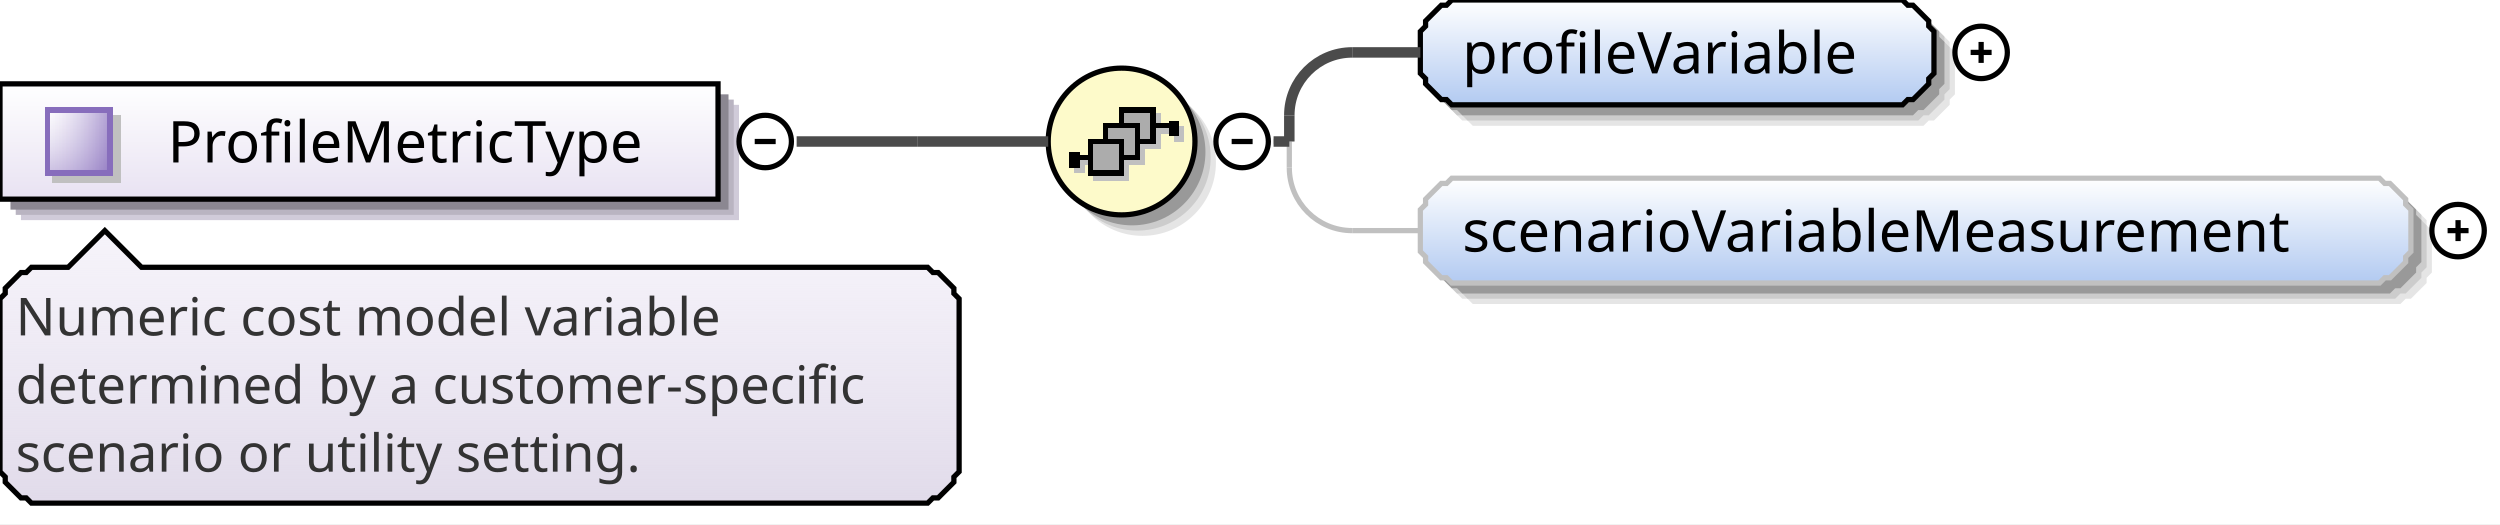
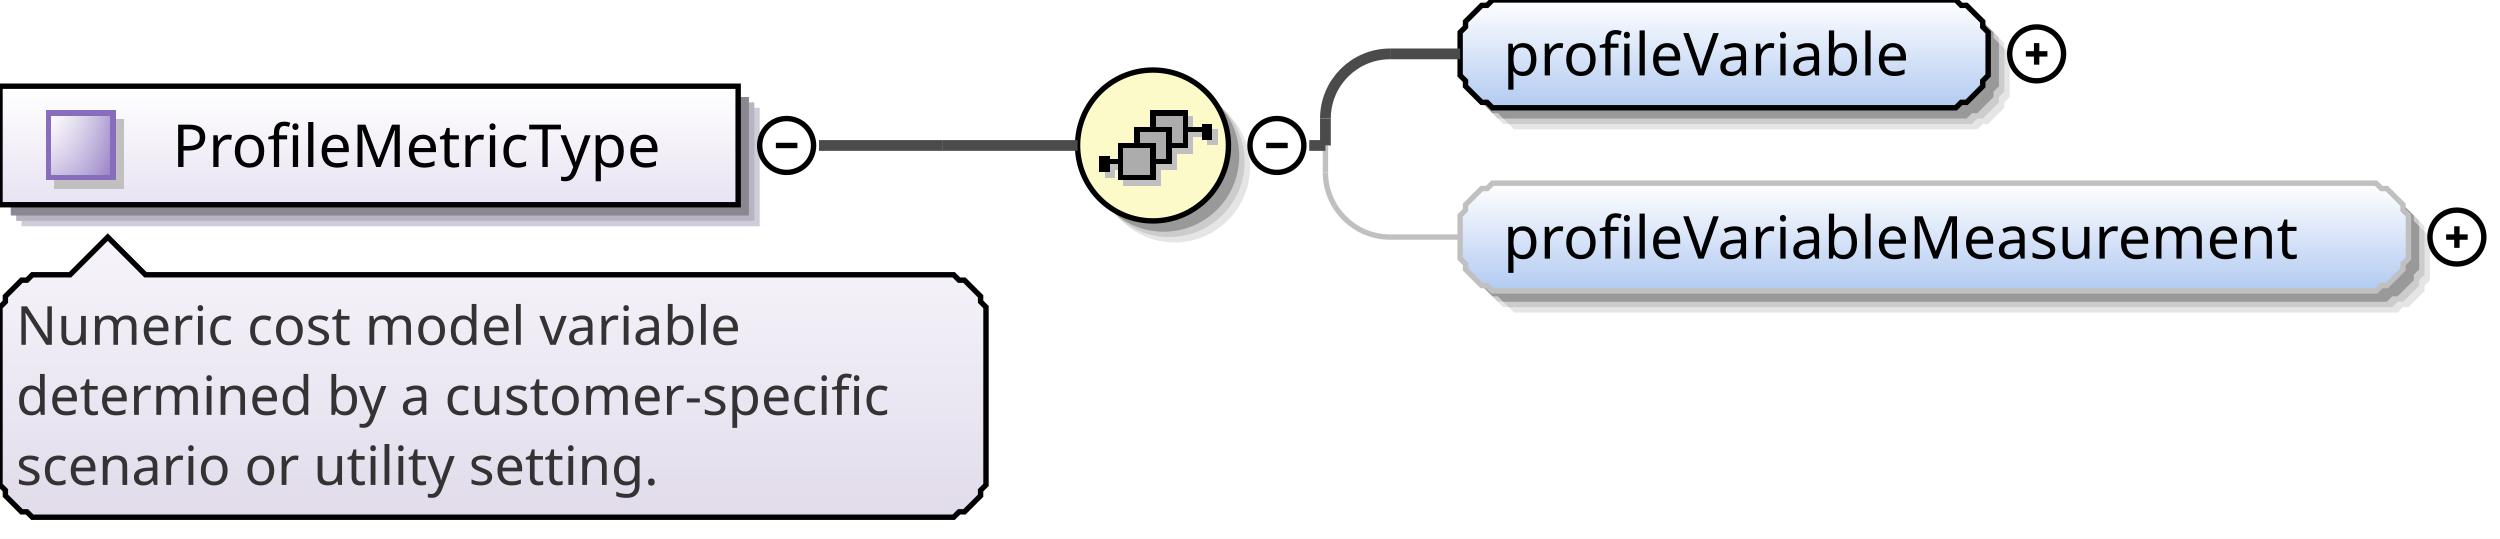
- <svg xmlns="http://www.w3.org/2000/svg" color-interpolation="auto" color-rendering="auto" fill="black" fill-opacity="1" font-family="'Dialog'" font-size="12px" font-style="normal" font-weight="normal" height="100" image-rendering="auto" shape-rendering="auto" stroke="black" stroke-dasharray="none" stroke-dashoffset="0" stroke-linecap="square" stroke-linejoin="miter" stroke-miterlimit="10" stroke-opacity="1" stroke-width="1" text-rendering="auto" width="477">
+ <svg xmlns="http://www.w3.org/2000/svg" color-interpolation="auto" color-rendering="auto" fill="black" fill-opacity="1" font-family="'Dialog'" font-size="12px" font-style="normal" font-weight="normal" height="100" image-rendering="auto" shape-rendering="auto" stroke="black" stroke-dasharray="none" stroke-dashoffset="0" stroke-linecap="square" stroke-linejoin="miter" stroke-miterlimit="10" stroke-opacity="1" stroke-width="1" text-rendering="auto" width="464">
  <defs id="genericDefs" />
  <g>
    <defs id="defs1">
      <linearGradient gradientUnits="userSpaceOnUse" id="linearGradient1" spreadMethod="pad" x1="0" x2="0" y1="16" y2="38">
        <stop offset="0%" stop-color="white" stop-opacity="1" />
        <stop offset="100%" stop-color="rgb(232,226,242)" stop-opacity="1" />
      </linearGradient>
      <linearGradient gradientUnits="userSpaceOnUse" id="linearGradient2" spreadMethod="pad" x1="9" x2="9" y1="21" y2="33">
        <stop offset="0%" stop-color="rgb(255,255,255)" stop-opacity="0.353" />
        <stop offset="100%" stop-color="rgb(135,109,188)" stop-opacity="0.667" />
      </linearGradient>
      <linearGradient gradientUnits="userSpaceOnUse" id="linearGradient3" spreadMethod="pad" x1="9" x2="21" y1="21" y2="21">
        <stop offset="0%" stop-color="rgb(255,255,255)" stop-opacity="0.353" />
        <stop offset="100%" stop-color="rgb(135,109,188)" stop-opacity="0.667" />
      </linearGradient>
      <linearGradient gradientUnits="userSpaceOnUse" id="linearGradient4" spreadMethod="pad" x1="200" x2="200" y1="13" y2="41">
        <stop offset="0%" stop-color="rgb(253,250,202)" stop-opacity="1" />
        <stop offset="100%" stop-color="rgb(253,250,202)" stop-opacity="1" />
      </linearGradient>
      <linearGradient gradientUnits="userSpaceOnUse" id="linearGradient5" spreadMethod="pad" x1="271" x2="271" y1="34" y2="54">
        <stop offset="0%" stop-color="white" stop-opacity="1" />
        <stop offset="100%" stop-color="rgb(178,202,241)" stop-opacity="1" />
      </linearGradient>
      <linearGradient gradientUnits="userSpaceOnUse" id="linearGradient6" spreadMethod="pad" x1="271" x2="271" y1="0" y2="20">
        <stop offset="0%" stop-color="white" stop-opacity="1" />
        <stop offset="100%" stop-color="rgb(178,202,241)" stop-opacity="1" />
      </linearGradient>
      <linearGradient gradientUnits="userSpaceOnUse" id="linearGradient7" spreadMethod="pad" x1="0" x2="0" y1="44" y2="96">
        <stop offset="0%" stop-color="rgb(232,226,242)" stop-opacity="0.392" />
        <stop offset="100%" stop-color="rgb(225,219,234)" stop-opacity="1" />
      </linearGradient>
      <clipPath clipPathUnits="userSpaceOnUse" id="clipPath1">
-         <path d="M0 0 L477 0 L477 100 L0 100 L0 0 Z" />
+         <path d="M0 0 L464 0 L464 100 L0 100 L0 0 Z" />
      </clipPath>
    </defs>
    <g fill="white" stroke="white">
-       <rect clip-path="url(#clipPath1)" height="100" stroke="none" width="477" x="0" y="0" />
+       <rect clip-path="url(#clipPath1)" height="100" stroke="none" width="464" x="0" y="0" />
    </g>
    <g fill="rgb(208,203,217)" font-family="sans-serif" font-size="11px" stroke="rgb(208,203,217)" text-rendering="optimizeLegibility">
      <polygon clip-path="url(#clipPath1)" points=" 4 20 141 20 141 42 4 42" stroke="none" />
      <polygon clip-path="url(#clipPath1)" fill="rgb(185,180,193)" points=" 3 19 140 19 140 41 3 41" stroke="none" />
      <polygon clip-path="url(#clipPath1)" fill="rgb(139,135,145)" points=" 2 18 139 18 139 40 2 40" stroke="none" />
    </g>
    <g fill="url(#linearGradient1)" font-family="sans-serif" font-size="11px" shape-rendering="crispEdges" stroke="url(#linearGradient1)" text-rendering="geometricPrecision">
      <polygon clip-path="url(#clipPath1)" points=" 0 16 137 16 137 38 0 38" stroke="none" />
    </g>
    <g font-family="sans-serif" font-size="11px" stroke-linecap="butt" text-rendering="optimizeLegibility">
      <polygon clip-path="url(#clipPath1)" fill="none" points=" 0 16 137 16 137 38 0 38" />
    </g>
    <g fill="silver" font-family="sans-serif" font-size="11px" shape-rendering="crispEdges" stroke="silver" stroke-linecap="butt" text-rendering="geometricPrecision">
      <rect clip-path="url(#clipPath1)" height="13" stroke="none" width="13" x="10" y="22" />
      <rect clip-path="url(#clipPath1)" fill="white" height="12" stroke="none" width="12" x="9" y="21" />
      <rect clip-path="url(#clipPath1)" fill="url(#linearGradient2)" height="12" stroke="none" width="12" x="9" y="21" />
      <rect clip-path="url(#clipPath1)" fill="url(#linearGradient3)" height="12" stroke="none" width="12" x="9" y="21" />
      <rect clip-path="url(#clipPath1)" fill="none" height="12" stroke="rgb(135,109,188)" width="12" x="9" y="21" />
      <text clip-path="url(#clipPath1)" fill="black" stroke="none" x="32" xml:space="preserve" y="31">ProfileMetricType</text>
    </g>
    <g font-family="sans-serif" font-size="11px" stroke-linecap="butt" text-rendering="optimizeLegibility">
      <circle clip-path="url(#clipPath1)" cx="146" cy="27" fill="none" r="5" />
      <line clip-path="url(#clipPath1)" fill="none" x1="144" x2="148" y1="27" y2="27" />
      <circle clip-path="url(#clipPath1)" cx="218" cy="31" fill="rgb(229,229,229)" r="14" stroke="none" />
      <circle clip-path="url(#clipPath1)" cx="217" cy="30" fill="rgb(204,204,204)" r="14" stroke="none" />
      <circle clip-path="url(#clipPath1)" cx="216" cy="29" fill="rgb(153,153,153)" r="14" stroke="none" />
    </g>
    <g fill="url(#linearGradient4)" font-family="sans-serif" font-size="11px" shape-rendering="crispEdges" stroke="url(#linearGradient4)" stroke-linecap="butt" text-rendering="geometricPrecision">
      <circle clip-path="url(#clipPath1)" cx="214" cy="27" r="14" stroke="none" />
    </g>
    <g font-family="sans-serif" font-size="11px" stroke-linecap="butt" text-rendering="optimizeLegibility">
      <circle clip-path="url(#clipPath1)" cx="214" cy="27" fill="none" r="14" />
    </g>
    <g fill="silver" font-family="sans-serif" font-size="11px" shape-rendering="crispEdges" stroke="silver" stroke-linecap="butt" text-rendering="geometricPrecision">
      <line clip-path="url(#clipPath1)" fill="none" x1="221" x2="225" y1="25" y2="25" />
      <rect clip-path="url(#clipPath1)" height="3" stroke="none" width="2" x="224" y="24" />
      <rect clip-path="url(#clipPath1)" height="6" stroke="none" width="6" x="215" y="22" />
      <rect clip-path="url(#clipPath1)" fill="none" height="6" width="6" x="215" y="22" />
      <rect clip-path="url(#clipPath1)" height="6" stroke="none" width="6" x="212" y="25" />
      <rect clip-path="url(#clipPath1)" fill="none" height="6" width="6" x="212" y="25" />
      <rect clip-path="url(#clipPath1)" height="6" stroke="none" width="6" x="209" y="28" />
      <rect clip-path="url(#clipPath1)" fill="none" height="6" width="6" x="209" y="28" />
      <line clip-path="url(#clipPath1)" fill="none" x1="209" x2="205" y1="31" y2="31" />
      <rect clip-path="url(#clipPath1)" height="3" stroke="none" width="2" x="205" y="30" />
      <line clip-path="url(#clipPath1)" fill="none" stroke="black" x1="220" x2="224" y1="24" y2="24" />
      <rect clip-path="url(#clipPath1)" fill="black" height="3" stroke="none" width="2" x="223" y="23" />
      <rect clip-path="url(#clipPath1)" fill="rgb(172,172,172)" height="6" stroke="none" width="6" x="214" y="21" />
      <rect clip-path="url(#clipPath1)" fill="none" height="6" stroke="black" width="6" x="214" y="21" />
      <rect clip-path="url(#clipPath1)" fill="rgb(172,172,172)" height="6" stroke="none" width="6" x="211" y="24" />
      <rect clip-path="url(#clipPath1)" fill="none" height="6" stroke="black" width="6" x="211" y="24" />
      <rect clip-path="url(#clipPath1)" fill="rgb(172,172,172)" height="6" stroke="none" width="6" x="208" y="27" />
      <rect clip-path="url(#clipPath1)" fill="none" height="6" stroke="black" width="6" x="208" y="27" />
      <line clip-path="url(#clipPath1)" fill="none" stroke="black" x1="208" x2="204" y1="30" y2="30" />
      <rect clip-path="url(#clipPath1)" fill="black" height="3" stroke="none" width="2" x="204" y="29" />
    </g>
    <g font-family="sans-serif" font-size="11px" stroke-linecap="butt" text-rendering="optimizeLegibility">
      <circle clip-path="url(#clipPath1)" cx="237" cy="27" fill="none" r="5" />
      <line clip-path="url(#clipPath1)" fill="none" x1="235" x2="239" y1="27" y2="27" />
-       <polygon clip-path="url(#clipPath1)" fill="rgb(229,229,229)" points=" 275 44 276 43 276 42 277 41 278 40 279 39 280 39 281 38 458 38 459 39 460 39 461 40 462 41 463 42 463 43 464 44 464 52 463 53 463 54 462 55 461 56 460 57 459 57 458 58 281 58 280 57 279 57 278 56 277 55 276 54 276 53 275 52" stroke="none" />
-       <polygon clip-path="url(#clipPath1)" fill="rgb(204,204,204)" points=" 274 43 275 42 275 41 276 40 277 39 278 38 279 38 280 37 457 37 458 38 459 38 460 39 461 40 462 41 462 42 463 43 463 51 462 52 462 53 461 54 460 55 459 56 458 56 457 57 280 57 279 56 278 56 277 55 276 54 275 53 275 52 274 51" stroke="none" />
-       <polygon clip-path="url(#clipPath1)" fill="rgb(153,153,153)" points=" 273 42 274 41 274 40 275 39 276 38 277 37 278 37 279 36 456 36 457 37 458 37 459 38 460 39 461 40 461 41 462 42 462 50 461 51 461 52 460 53 459 54 458 55 457 55 456 56 279 56 278 55 277 55 276 54 275 53 274 52 274 51 273 50" stroke="none" />
+       <polygon clip-path="url(#clipPath1)" fill="rgb(229,229,229)" points=" 275 44 276 43 276 42 277 41 278 40 279 39 280 39 281 38 445 38 446 39 447 39 448 40 449 41 450 42 450 43 451 44 451 52 450 53 450 54 449 55 448 56 447 57 446 57 445 58 281 58 280 57 279 57 278 56 277 55 276 54 276 53 275 52" stroke="none" />
+       <polygon clip-path="url(#clipPath1)" fill="rgb(204,204,204)" points=" 274 43 275 42 275 41 276 40 277 39 278 38 279 38 280 37 444 37 445 38 446 38 447 39 448 40 449 41 449 42 450 43 450 51 449 52 449 53 448 54 447 55 446 56 445 56 444 57 280 57 279 56 278 56 277 55 276 54 275 53 275 52 274 51" stroke="none" />
+       <polygon clip-path="url(#clipPath1)" fill="rgb(153,153,153)" points=" 273 42 274 41 274 40 275 39 276 38 277 37 278 37 279 36 443 36 444 37 445 37 446 38 447 39 448 40 448 41 449 42 449 50 448 51 448 52 447 53 446 54 445 55 444 55 443 56 279 56 278 55 277 55 276 54 275 53 274 52 274 51 273 50" stroke="none" />
    </g>
    <g fill="url(#linearGradient5)" font-family="sans-serif" font-size="11px" shape-rendering="crispEdges" stroke="url(#linearGradient5)" stroke-linecap="butt" text-rendering="geometricPrecision">
-       <polygon clip-path="url(#clipPath1)" points=" 271 40 272 39 272 38 273 37 274 36 275 35 276 35 277 34 454 34 455 35 456 35 457 36 458 37 459 38 459 39 460 40 460 48 459 49 459 50 458 51 457 52 456 53 455 53 454 54 277 54 276 53 275 53 274 52 273 51 272 50 272 49 271 48" stroke="none" />
+       <polygon clip-path="url(#clipPath1)" points=" 271 40 272 39 272 38 273 37 274 36 275 35 276 35 277 34 441 34 442 35 443 35 444 36 445 37 446 38 446 39 447 40 447 48 446 49 446 50 445 51 444 52 443 53 442 53 441 54 277 54 276 53 275 53 274 52 273 51 272 50 272 49 271 48" stroke="none" />
    </g>
    <g fill="silver" font-family="sans-serif" font-size="11px" stroke="silver" stroke-linecap="butt" text-rendering="optimizeLegibility">
-       <polygon clip-path="url(#clipPath1)" fill="none" points=" 271 40 272 39 272 38 273 37 274 36 275 35 276 35 277 34 454 34 455 35 456 35 457 36 458 37 459 38 459 39 460 40 460 48 459 49 459 50 458 51 457 52 456 53 455 53 454 54 277 54 276 53 275 53 274 52 273 51 272 50 272 49 271 48" />
+       <polygon clip-path="url(#clipPath1)" fill="none" points=" 271 40 272 39 272 38 273 37 274 36 275 35 276 35 277 34 441 34 442 35 443 35 444 36 445 37 446 38 446 39 447 40 447 48 446 49 446 50 445 51 444 52 443 53 442 53 441 54 277 54 276 53 275 53 274 52 273 51 272 50 272 49 271 48" />
    </g>
    <g font-family="sans-serif" font-size="11px" shape-rendering="crispEdges" stroke-linecap="butt" text-rendering="geometricPrecision">
-       <text clip-path="url(#clipPath1)" stroke="none" x="279" xml:space="preserve" y="48">scenarioVariableMeasurement</text>
-       <circle clip-path="url(#clipPath1)" cx="469" cy="44" fill="none" r="5" shape-rendering="auto" text-rendering="optimizeLegibility" />
-       <line clip-path="url(#clipPath1)" fill="none" shape-rendering="auto" text-rendering="optimizeLegibility" x1="467" x2="471" y1="44" y2="44" />
-       <line clip-path="url(#clipPath1)" fill="none" shape-rendering="auto" text-rendering="optimizeLegibility" x1="469" x2="469" y1="42" y2="46" />
+       <text clip-path="url(#clipPath1)" stroke="none" x="279" xml:space="preserve" y="48">profileVariableMeasurement</text>
+       <circle clip-path="url(#clipPath1)" cx="456" cy="44" fill="none" r="5" shape-rendering="auto" text-rendering="optimizeLegibility" />
+       <line clip-path="url(#clipPath1)" fill="none" shape-rendering="auto" text-rendering="optimizeLegibility" x1="454" x2="458" y1="44" y2="44" />
+       <line clip-path="url(#clipPath1)" fill="none" shape-rendering="auto" text-rendering="optimizeLegibility" x1="456" x2="456" y1="42" y2="46" />
    </g>
    <g fill="silver" font-family="sans-serif" font-size="11px" stroke="silver" stroke-linecap="butt" text-rendering="optimizeLegibility">
      <line clip-path="url(#clipPath1)" fill="none" x1="243" x2="246" y1="27" y2="27" />
      <line clip-path="url(#clipPath1)" fill="none" x1="246" x2="246" y1="27" y2="32" />
      <line clip-path="url(#clipPath1)" fill="none" x1="258" x2="271" y1="44" y2="44" />
      <path clip-path="url(#clipPath1)" d="M246 32 A12 12 0 0 0 258 44" fill="none" />
      <polygon clip-path="url(#clipPath1)" fill="rgb(229,229,229)" points=" 275 10 276 9 276 8 277 7 278 6 279 5 280 5 281 4 367 4 368 5 369 5 370 6 371 7 372 8 372 9 373 10 373 18 372 19 372 20 371 21 370 22 369 23 368 23 367 24 281 24 280 23 279 23 278 22 277 21 276 20 276 19 275 18" stroke="none" />
      <polygon clip-path="url(#clipPath1)" fill="rgb(204,204,204)" points=" 274 9 275 8 275 7 276 6 277 5 278 4 279 4 280 3 366 3 367 4 368 4 369 5 370 6 371 7 371 8 372 9 372 17 371 18 371 19 370 20 369 21 368 22 367 22 366 23 280 23 279 22 278 22 277 21 276 20 275 19 275 18 274 17" stroke="none" />
      <polygon clip-path="url(#clipPath1)" fill="rgb(153,153,153)" points=" 273 8 274 7 274 6 275 5 276 4 277 3 278 3 279 2 365 2 366 3 367 3 368 4 369 5 370 6 370 7 371 8 371 16 370 17 370 18 369 19 368 20 367 21 366 21 365 22 279 22 278 21 277 21 276 20 275 19 274 18 274 17 273 16" stroke="none" />
    </g>
    <g fill="url(#linearGradient6)" font-family="sans-serif" font-size="11px" shape-rendering="crispEdges" stroke="url(#linearGradient6)" stroke-linecap="butt" text-rendering="geometricPrecision">
      <polygon clip-path="url(#clipPath1)" points=" 271 6 272 5 272 4 273 3 274 2 275 1 276 1 277 0 363 0 364 1 365 1 366 2 367 3 368 4 368 5 369 6 369 14 368 15 368 16 367 17 366 18 365 19 364 19 363 20 277 20 276 19 275 19 274 18 273 17 272 16 272 15 271 14" stroke="none" />
    </g>
    <g font-family="sans-serif" font-size="11px" stroke-linecap="butt" text-rendering="optimizeLegibility">
      <polygon clip-path="url(#clipPath1)" fill="none" points=" 271 6 272 5 272 4 273 3 274 2 275 1 276 1 277 0 363 0 364 1 365 1 366 2 367 3 368 4 368 5 369 6 369 14 368 15 368 16 367 17 366 18 365 19 364 19 363 20 277 20 276 19 275 19 274 18 273 17 272 16 272 15 271 14" />
      <text clip-path="url(#clipPath1)" shape-rendering="crispEdges" stroke="none" text-rendering="geometricPrecision" x="279" xml:space="preserve" y="14">profileVariable</text>
      <circle clip-path="url(#clipPath1)" cx="378" cy="10" fill="none" r="5" />
      <line clip-path="url(#clipPath1)" fill="none" x1="376" x2="380" y1="10" y2="10" />
      <line clip-path="url(#clipPath1)" fill="none" x1="378" x2="378" y1="8" y2="12" />
      <line clip-path="url(#clipPath1)" fill="none" stroke="rgb(75,75,75)" stroke-width="2" x1="243" x2="246" y1="27" y2="27" />
      <line clip-path="url(#clipPath1)" fill="none" stroke="rgb(75,75,75)" stroke-width="2" x1="246" x2="246" y1="22" y2="27" />
      <line clip-path="url(#clipPath1)" fill="none" stroke="rgb(75,75,75)" stroke-width="2" x1="258" x2="271" y1="10" y2="10" />
      <path clip-path="url(#clipPath1)" d="M246 22 A12 12 0 0 1 258 10" fill="none" stroke="rgb(75,75,75)" stroke-width="2" />
      <line clip-path="url(#clipPath1)" fill="none" stroke="rgb(75,75,75)" stroke-width="2" x1="152" x2="175" y1="27" y2="27" />
      <line clip-path="url(#clipPath1)" fill="none" stroke="rgb(75,75,75)" stroke-width="2" x1="175" x2="175" y1="27" y2="27" />
      <line clip-path="url(#clipPath1)" fill="none" stroke="rgb(75,75,75)" stroke-width="2" x1="175" x2="200" y1="27" y2="27" />
    </g>
    <g fill="url(#linearGradient7)" font-family="sans-serif" font-size="11px" shape-rendering="crispEdges" stroke="url(#linearGradient7)" stroke-linecap="butt" text-rendering="geometricPrecision">
      <polygon clip-path="url(#clipPath1)" points=" 0 57 1 56 1 55 2 54 3 53 4 52 5 52 6 51 13 51 20 44 27 51 177 51 178 52 179 52 180 53 181 54 182 55 182 56 183 57 183 90 182 91 182 92 181 93 180 94 179 95 178 95 177 96 6 96 5 95 4 95 3 94 2 93 1 92 1 91 0 90" stroke="none" />
    </g>
    <g font-family="sans-serif" font-size="11px" stroke-linecap="butt" text-rendering="optimizeLegibility">
      <polygon clip-path="url(#clipPath1)" fill="none" points=" 0 57 1 56 1 55 2 54 3 53 4 52 5 52 6 51 13 51 20 44 27 51 177 51 178 52 179 52 180 53 181 54 182 55 182 56 183 57 183 90 182 91 182 92 181 93 180 94 179 95 178 95 177 96 6 96 5 95 4 95 3 94 2 93 1 92 1 91 0 90" />
    </g>
    <g fill="rgb(51,51,51)" font-family="sans-serif" font-size="10px" shape-rendering="crispEdges" stroke="rgb(51,51,51)" stroke-linecap="butt" text-rendering="geometricPrecision">
      <text clip-path="url(#clipPath1)" stroke="none" x="3" xml:space="preserve" y="64">Numeric cost model variable </text>
      <text clip-path="url(#clipPath1)" stroke="none" x="3" xml:space="preserve" y="77">determined by a customer-specific </text>
      <text clip-path="url(#clipPath1)" stroke="none" x="3" xml:space="preserve" y="90">scenario or utility setting.</text>
    </g>
  </g>
</svg>
